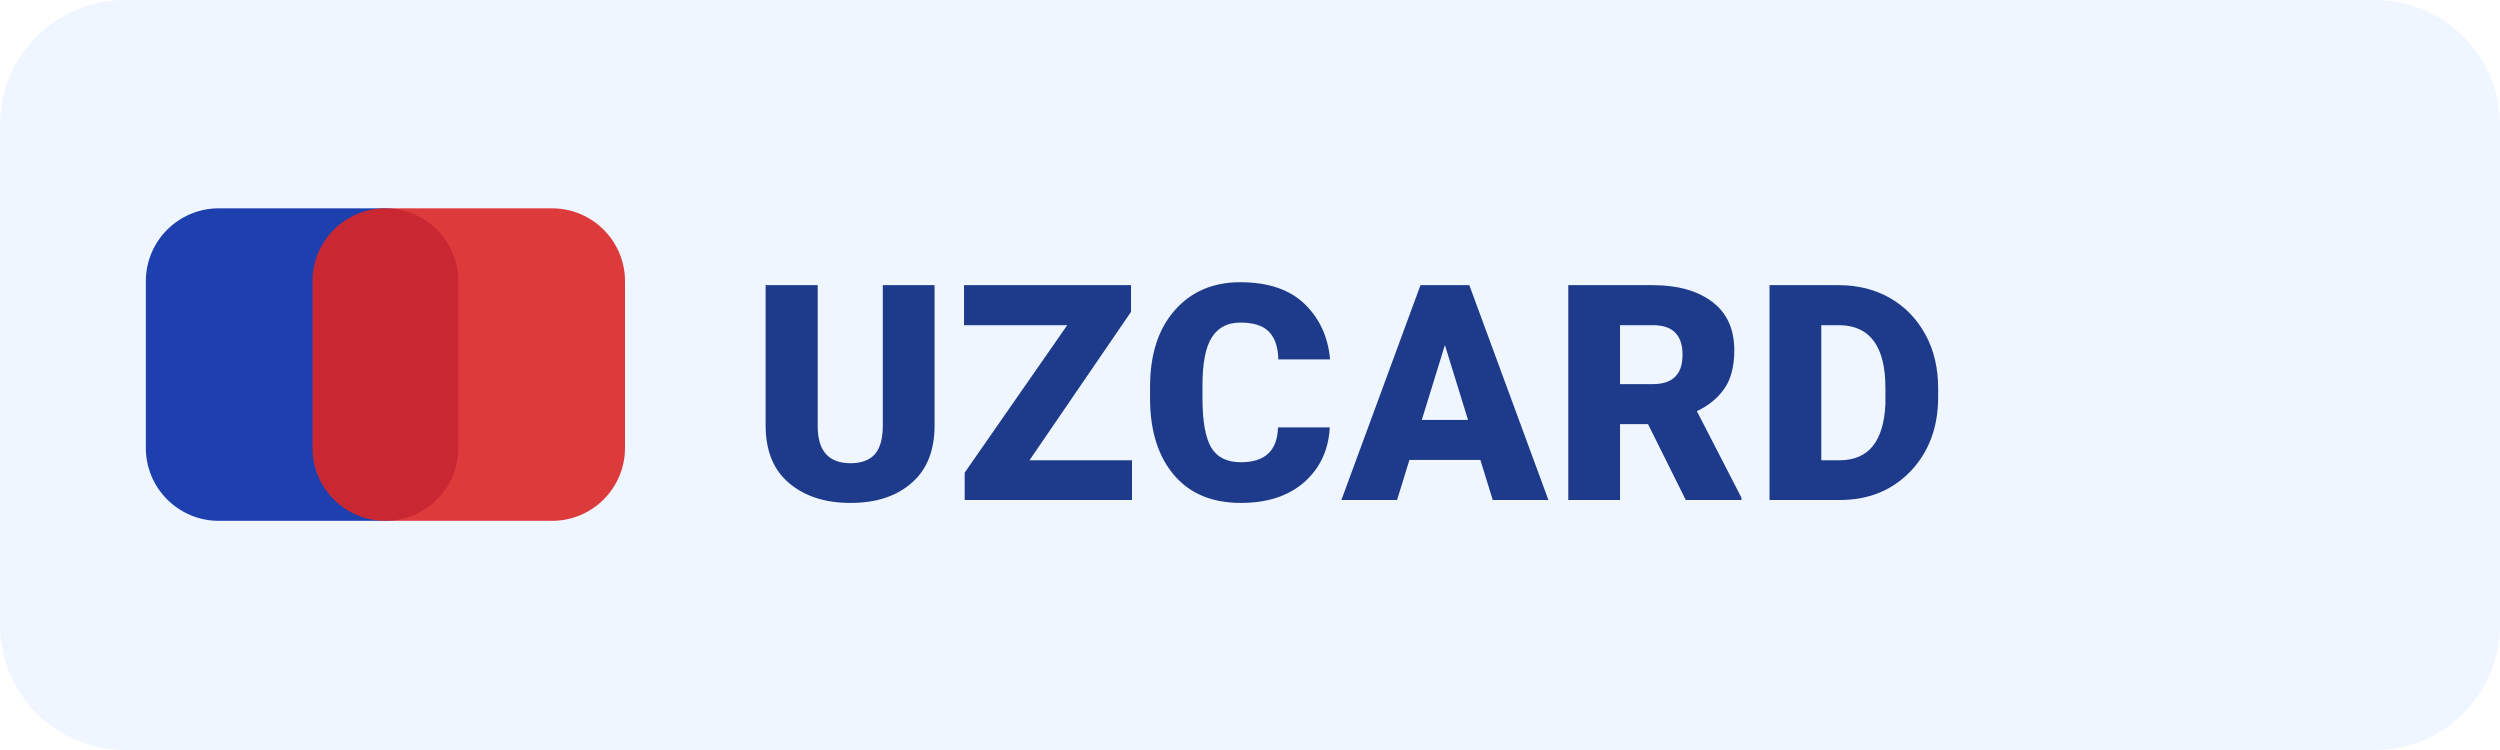
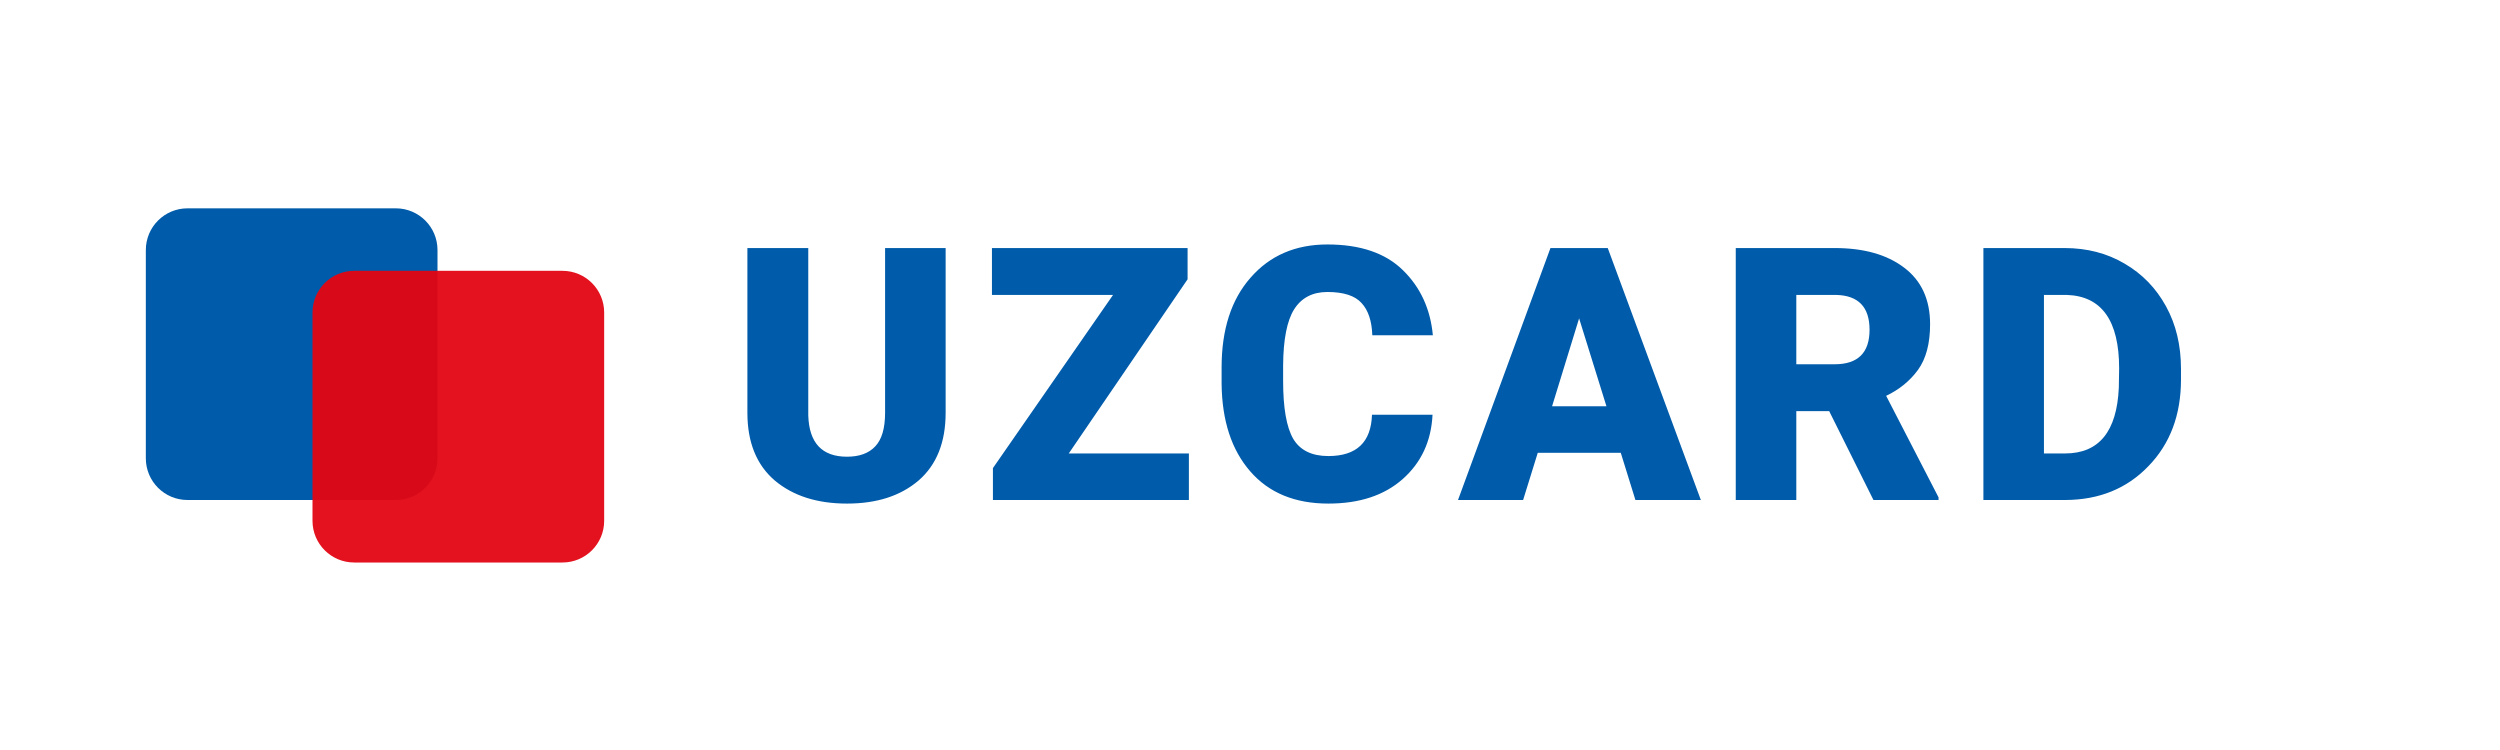
- <svg xmlns="http://www.w3.org/2000/svg" width="120" height="36" viewBox="0 0 120 36" fill="none">
-   <rect width="120" height="36" rx="6" fill="#EFF6FF" />
-   <rect x="7" y="10" width="15" height="15" rx="3.5" fill="#1E40AF" />
-   <rect x="15" y="10" width="15" height="15" rx="3.5" fill="#DC2626" fill-opacity="0.9" />
-   <text x="36" y="24" font-family="'Segoe UI', -apple-system, Roboto, sans-serif" font-size="14.5" font-weight="900" fill="#1E3A8A" letter-spacing="0.2">UZCARD</text>
+ <svg xmlns="http://www.w3.org/2000/svg" viewBox="0 0 120 36" width="120" height="36">
+   <defs>
+     <style>
+       .uzcard-text { fill: #005baa; font-family: -apple-system, BlinkMacSystemFont, "Segoe UI", Roboto, sans-serif; font-weight: 900; font-size: 17px; }
+       .uzcard-blue { fill: #005baa; }
+       .uzcard-red { fill: #e30613; }
+     </style>
+   </defs>
+   <rect x="7" y="10" width="14" height="14" rx="2" class="uzcard-blue" />
+   <rect x="15" y="13" width="14" height="14" rx="2" class="uzcard-red" opacity="0.95" />
+   <text x="35" y="24" class="uzcard-text" letter-spacing="0.8">UZCARD</text>
</svg>
